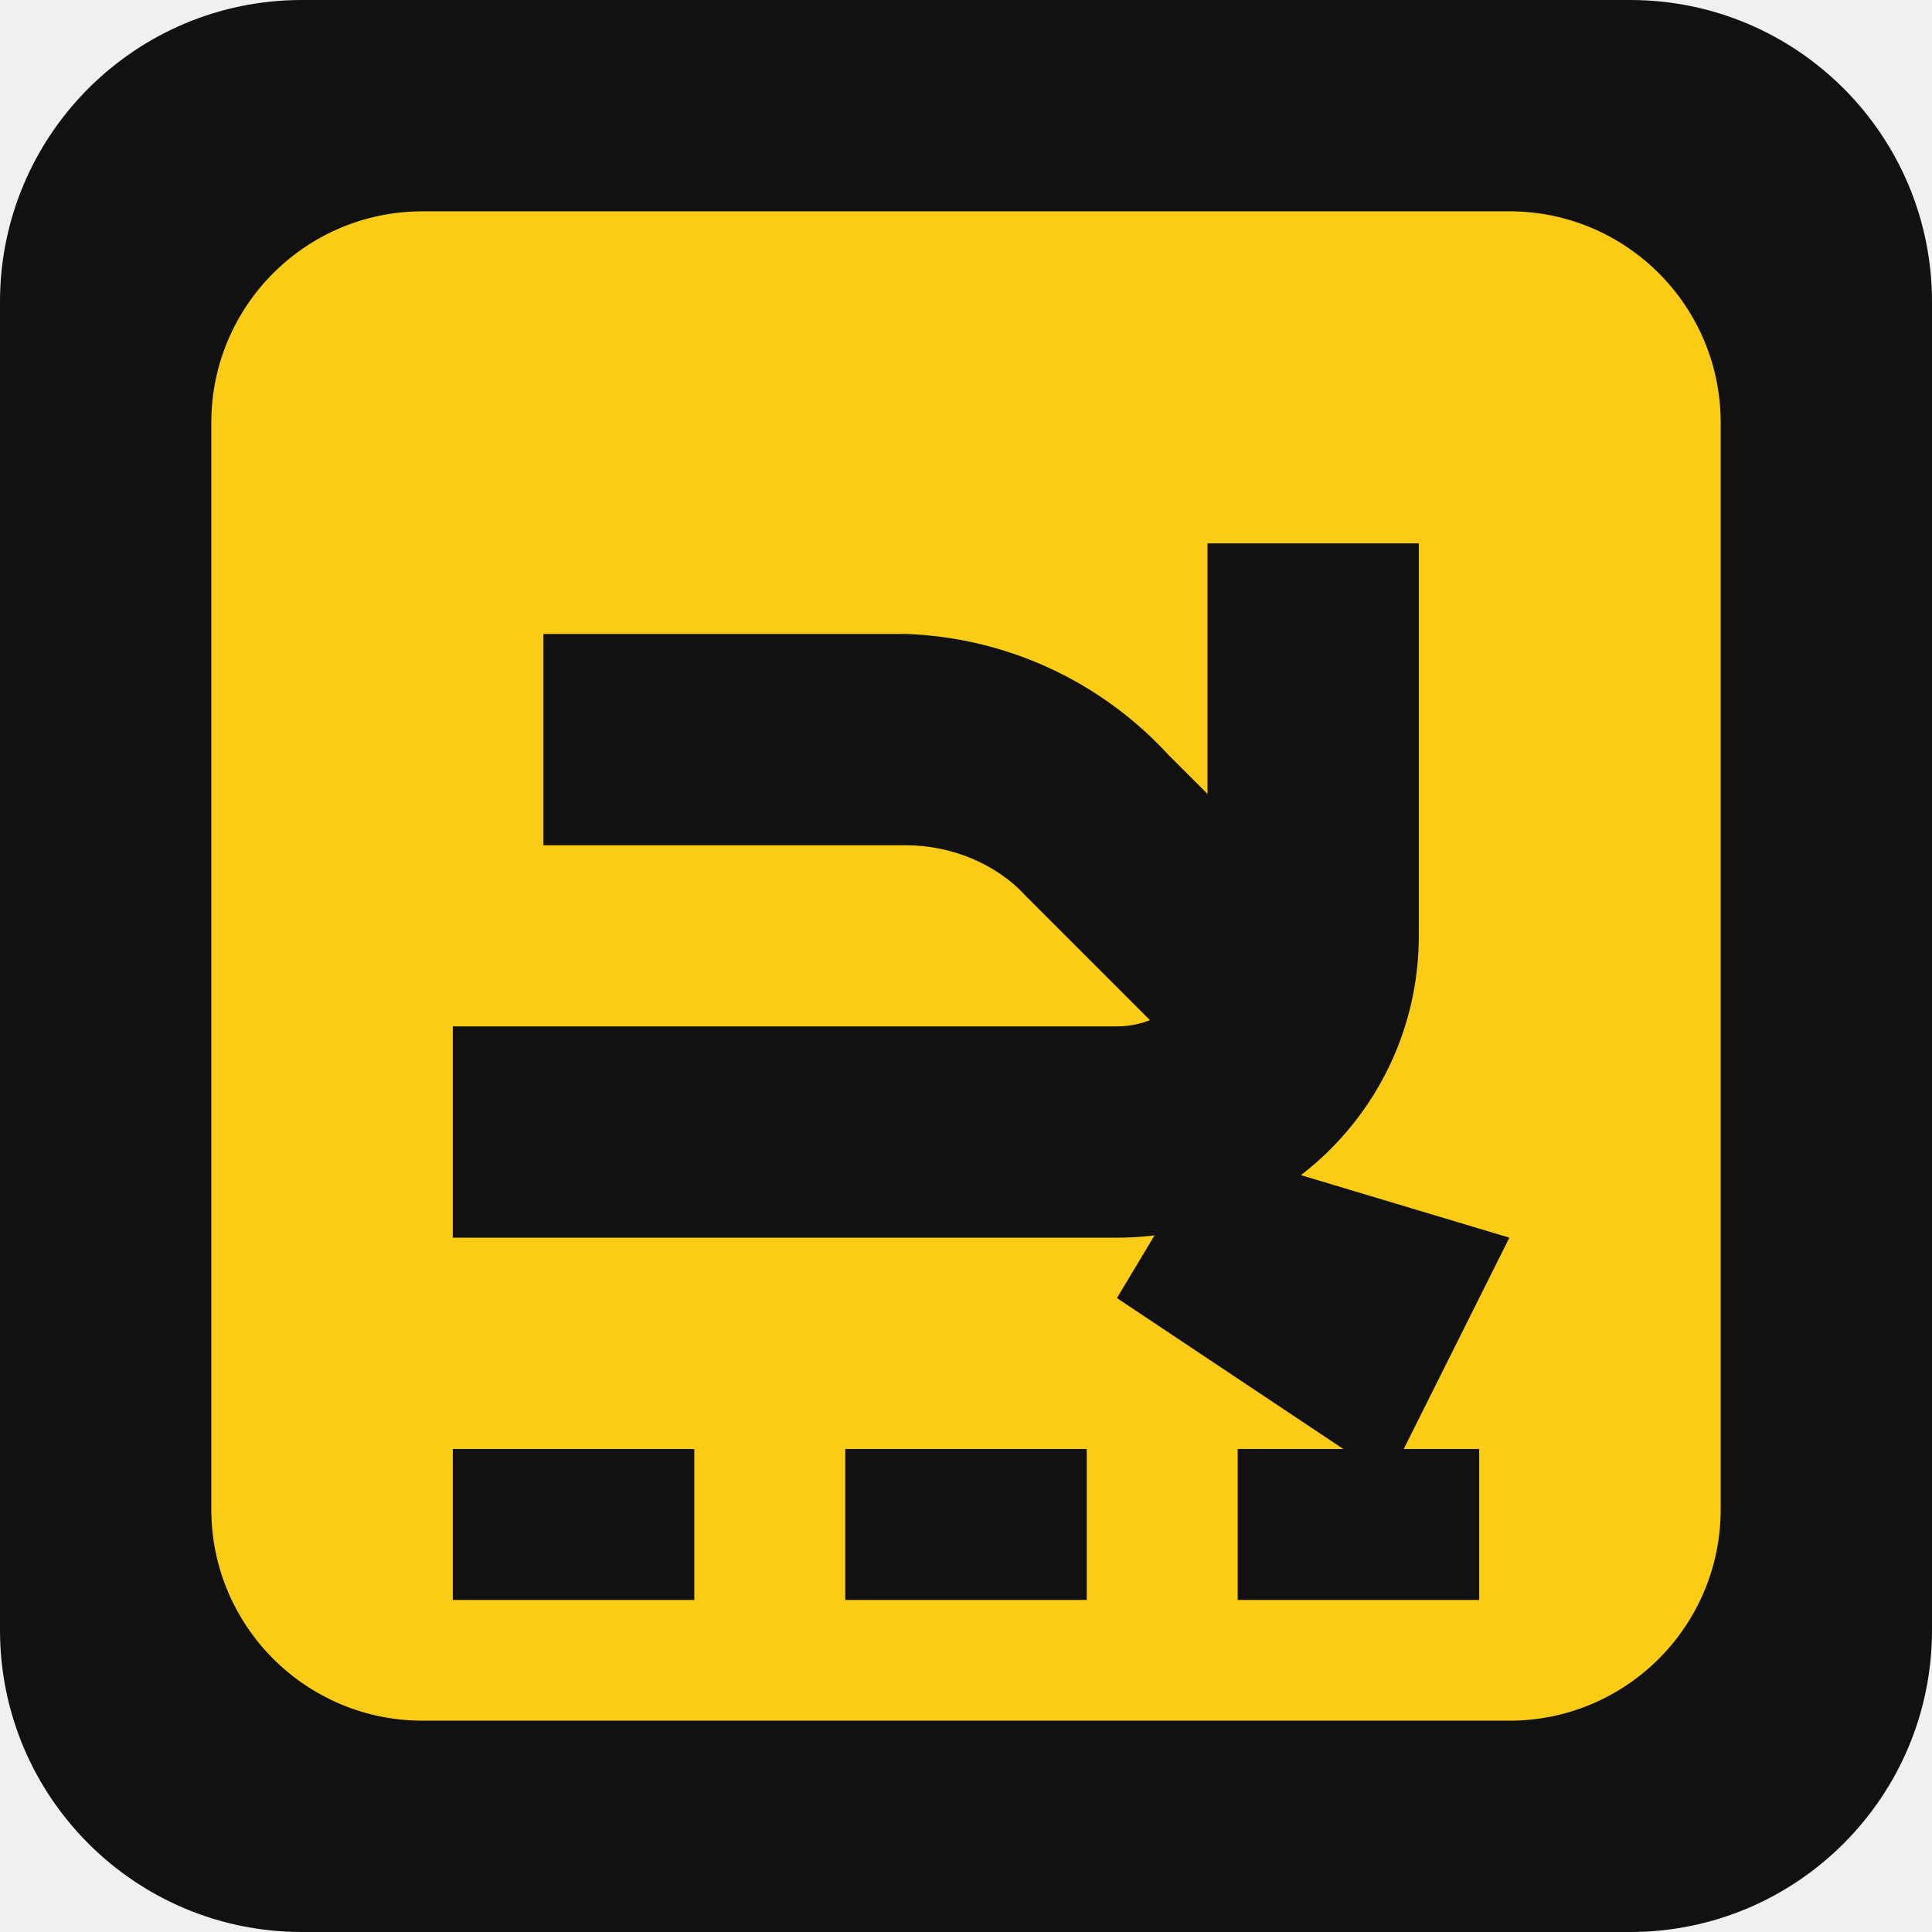
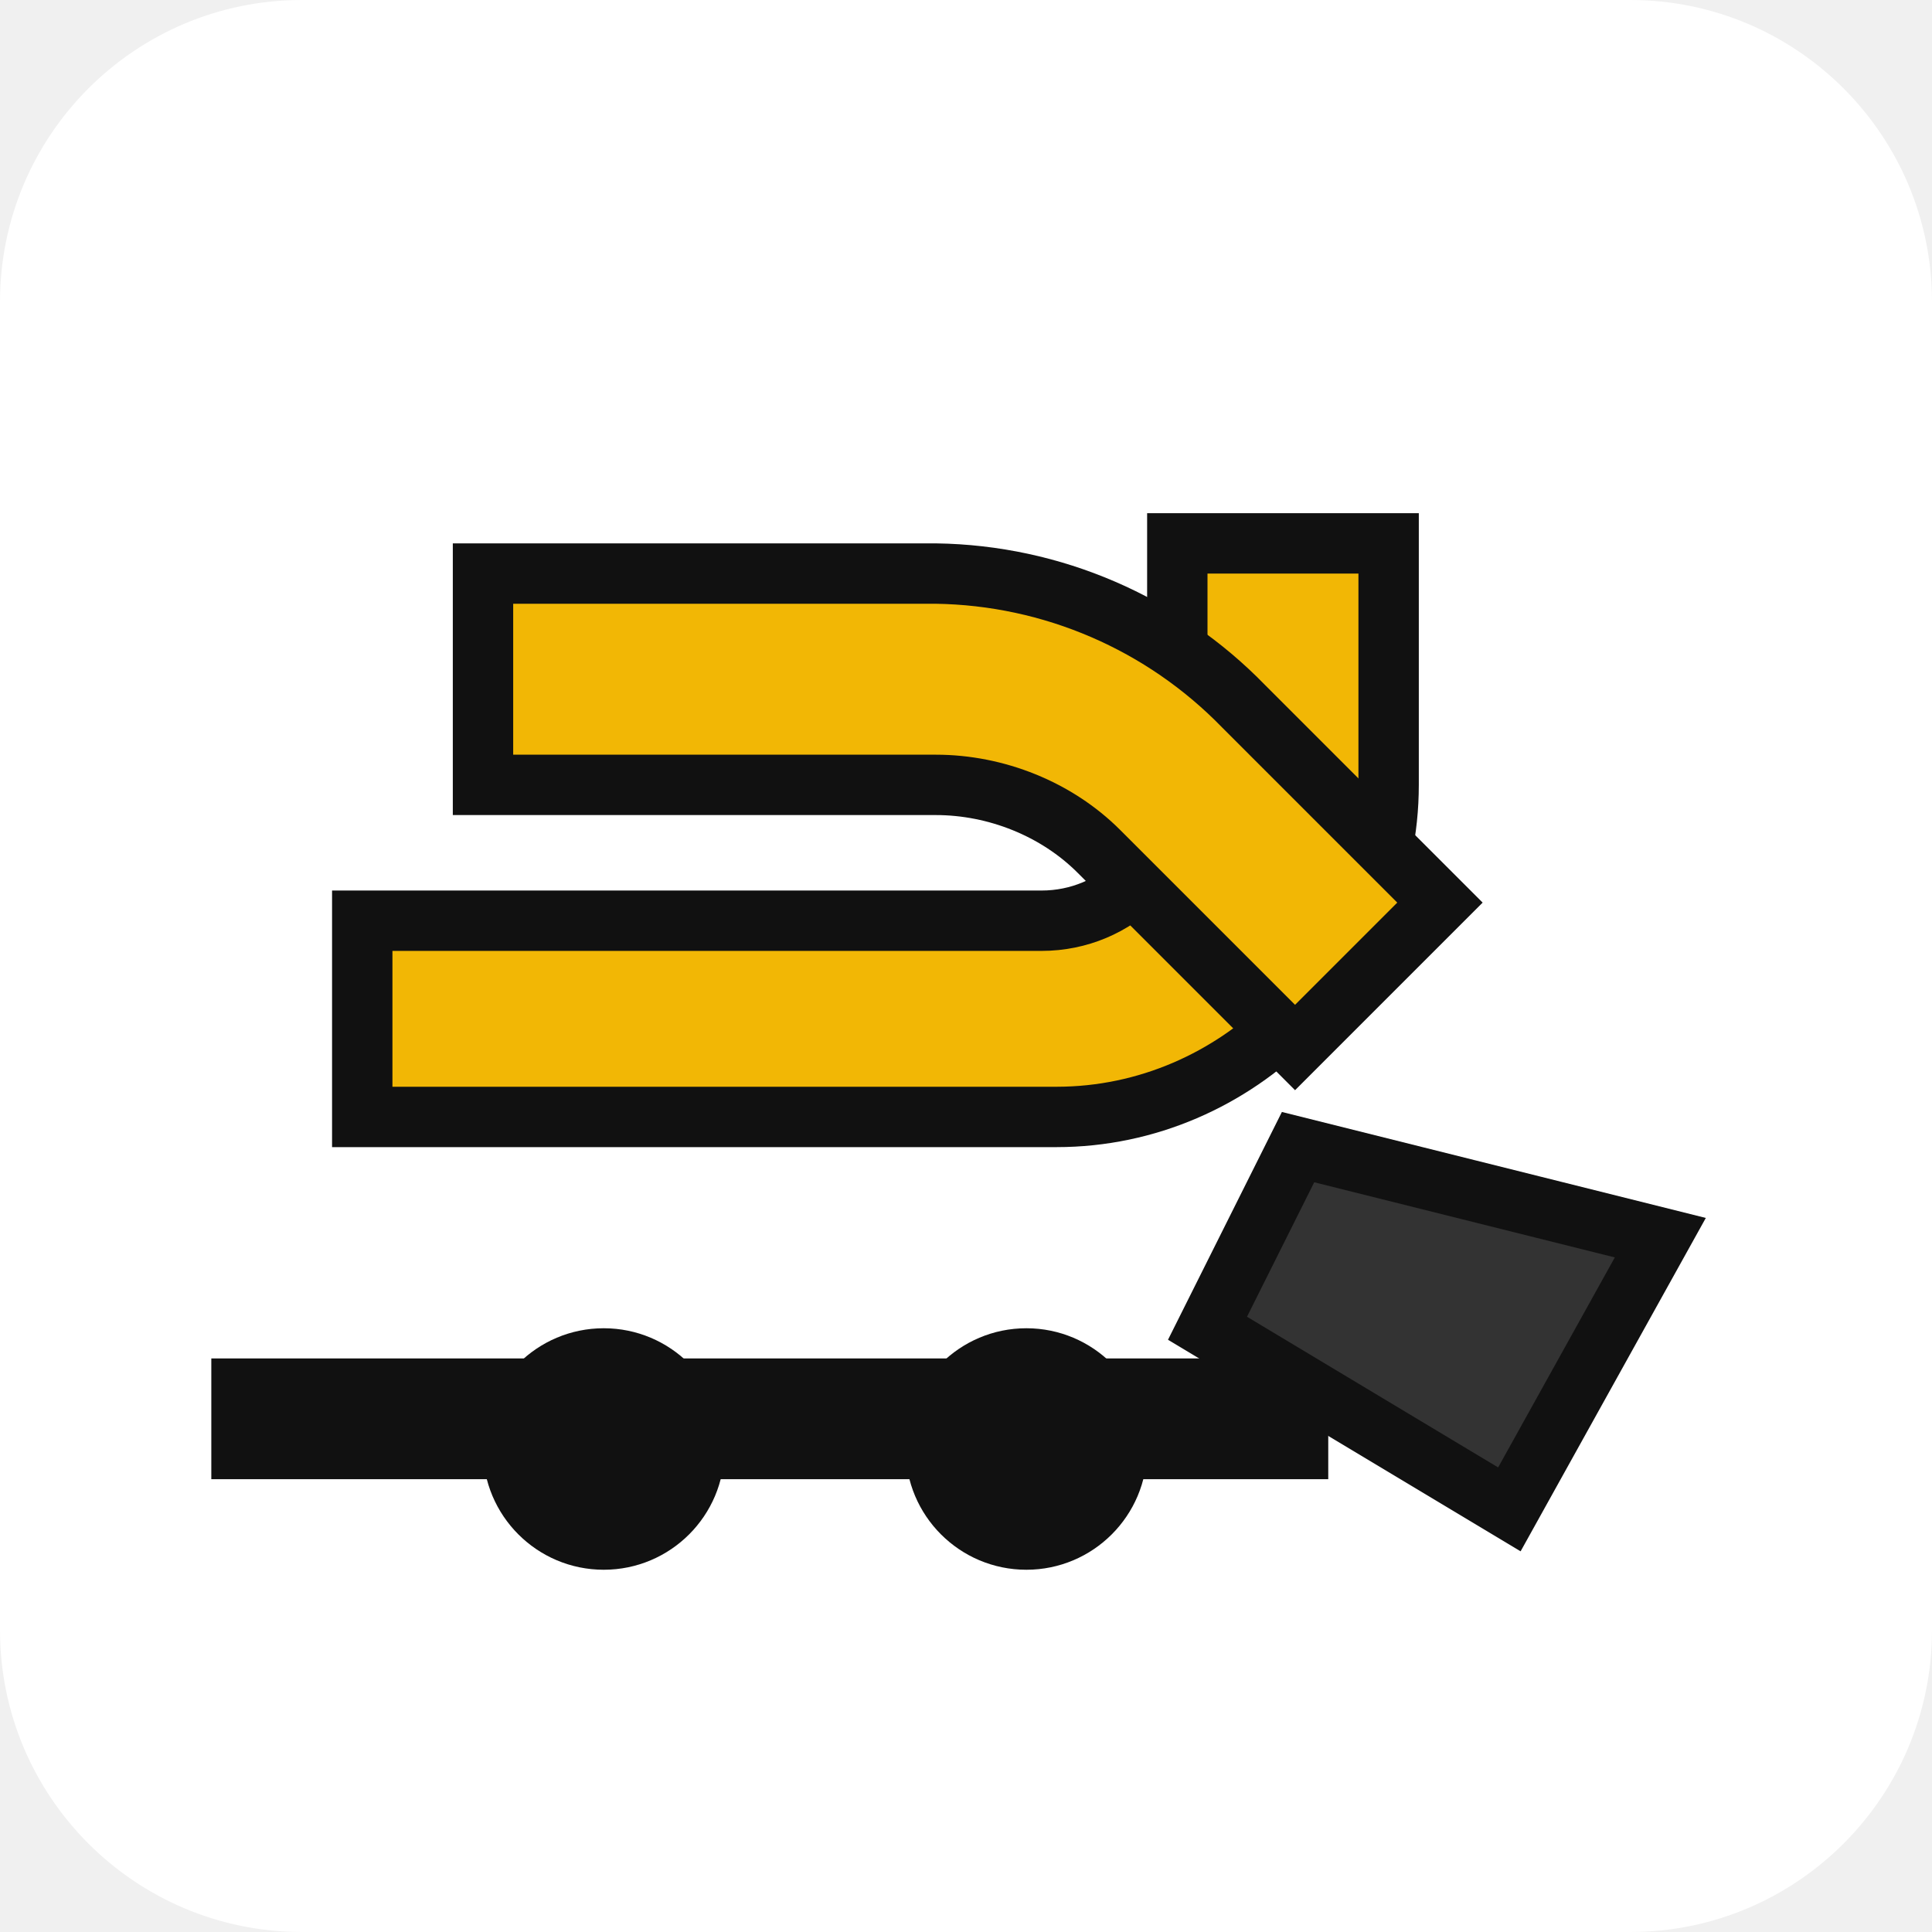
<svg xmlns="http://www.w3.org/2000/svg" viewBox="0 0 64 64">
-   <rect width="64" height="64" rx="10" fill="#111111" />
-   <rect x="7" y="7" width="50" height="50" rx="7" fill="#facc15" />
-   <path d="M15 41h22a10 10 0 0 0 10-10V18h-7v13a3 3 0 0 1-3 3H15v7Z" fill="#111111" />
-   <path d="M18 28h12c1.5 0 3 .6 4 1.7l6 6 4.7-4.7-6-6A12.4 12.4 0 0 0 30 21H18v7Z" fill="#111111" />
-   <path d="M40 38l10 3-4 8-9-6 3-5Z" fill="#111111" />
-   <path d="M15 48h8v5h-8zm13 0h8v5h-8zm13 0h8v5h-8z" fill="#111111" />
+   <rect width="64" height="64" rx="10" fill="#ffffff" />
+   <path d="M7 45h37v4H7z" fill="#111111" />
+   <path d="M12 37h23c6 0 11-5 11-11v-8h-7v8c0 2.5-2 4.5-4.5 4.5H12V37Z" fill="#f2b705" stroke="#111111" stroke-width="2" />
+   <path d="M16 26h15c2 0 4 .8 5.4 2.2l6.5 6.5 4.8-4.8-6.5-6.5A14.5 14.5 0 0 0 31 19H16v7Z" fill="#f2b705" stroke="#111111" stroke-width="2" />
+   <path d="M43 38l12 3-5 9-10-6 3-6Z" fill="#333333" stroke="#111111" stroke-width="2" />
+   <circle cx="20" cy="48" r="4" fill="#111111" />
+   <circle cx="34" cy="48" r="4" fill="#111111" />
</svg>
